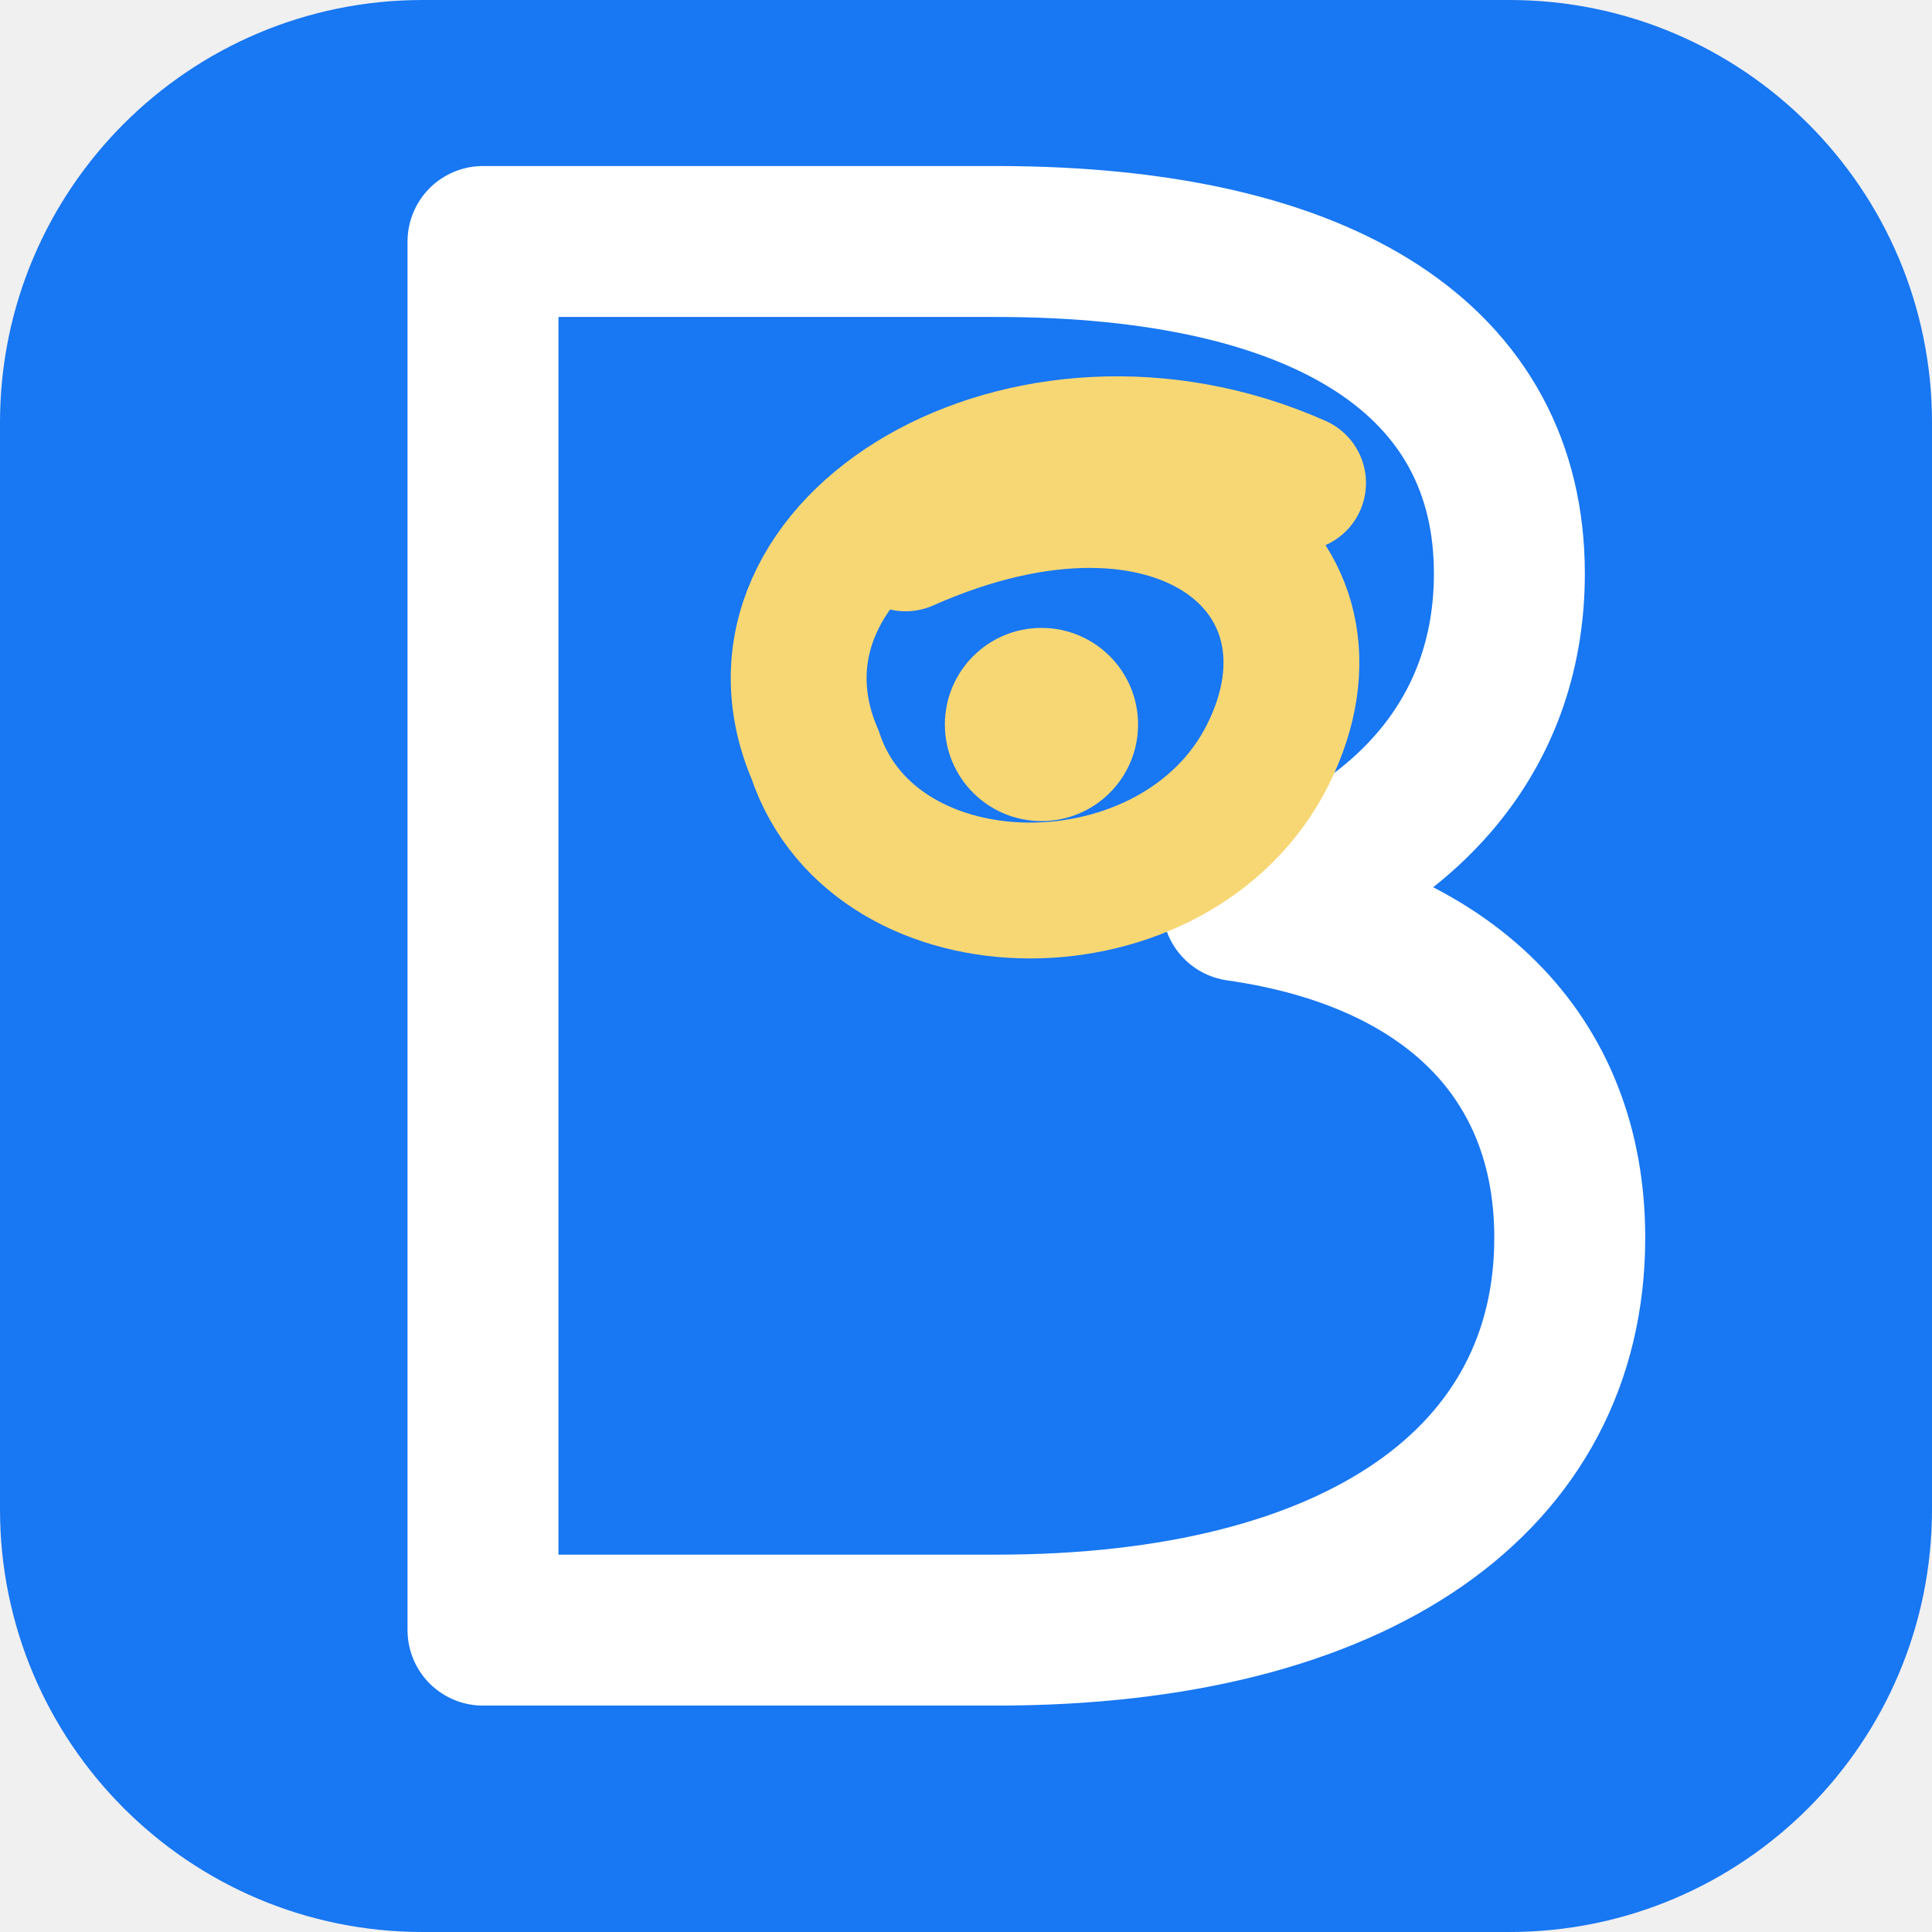
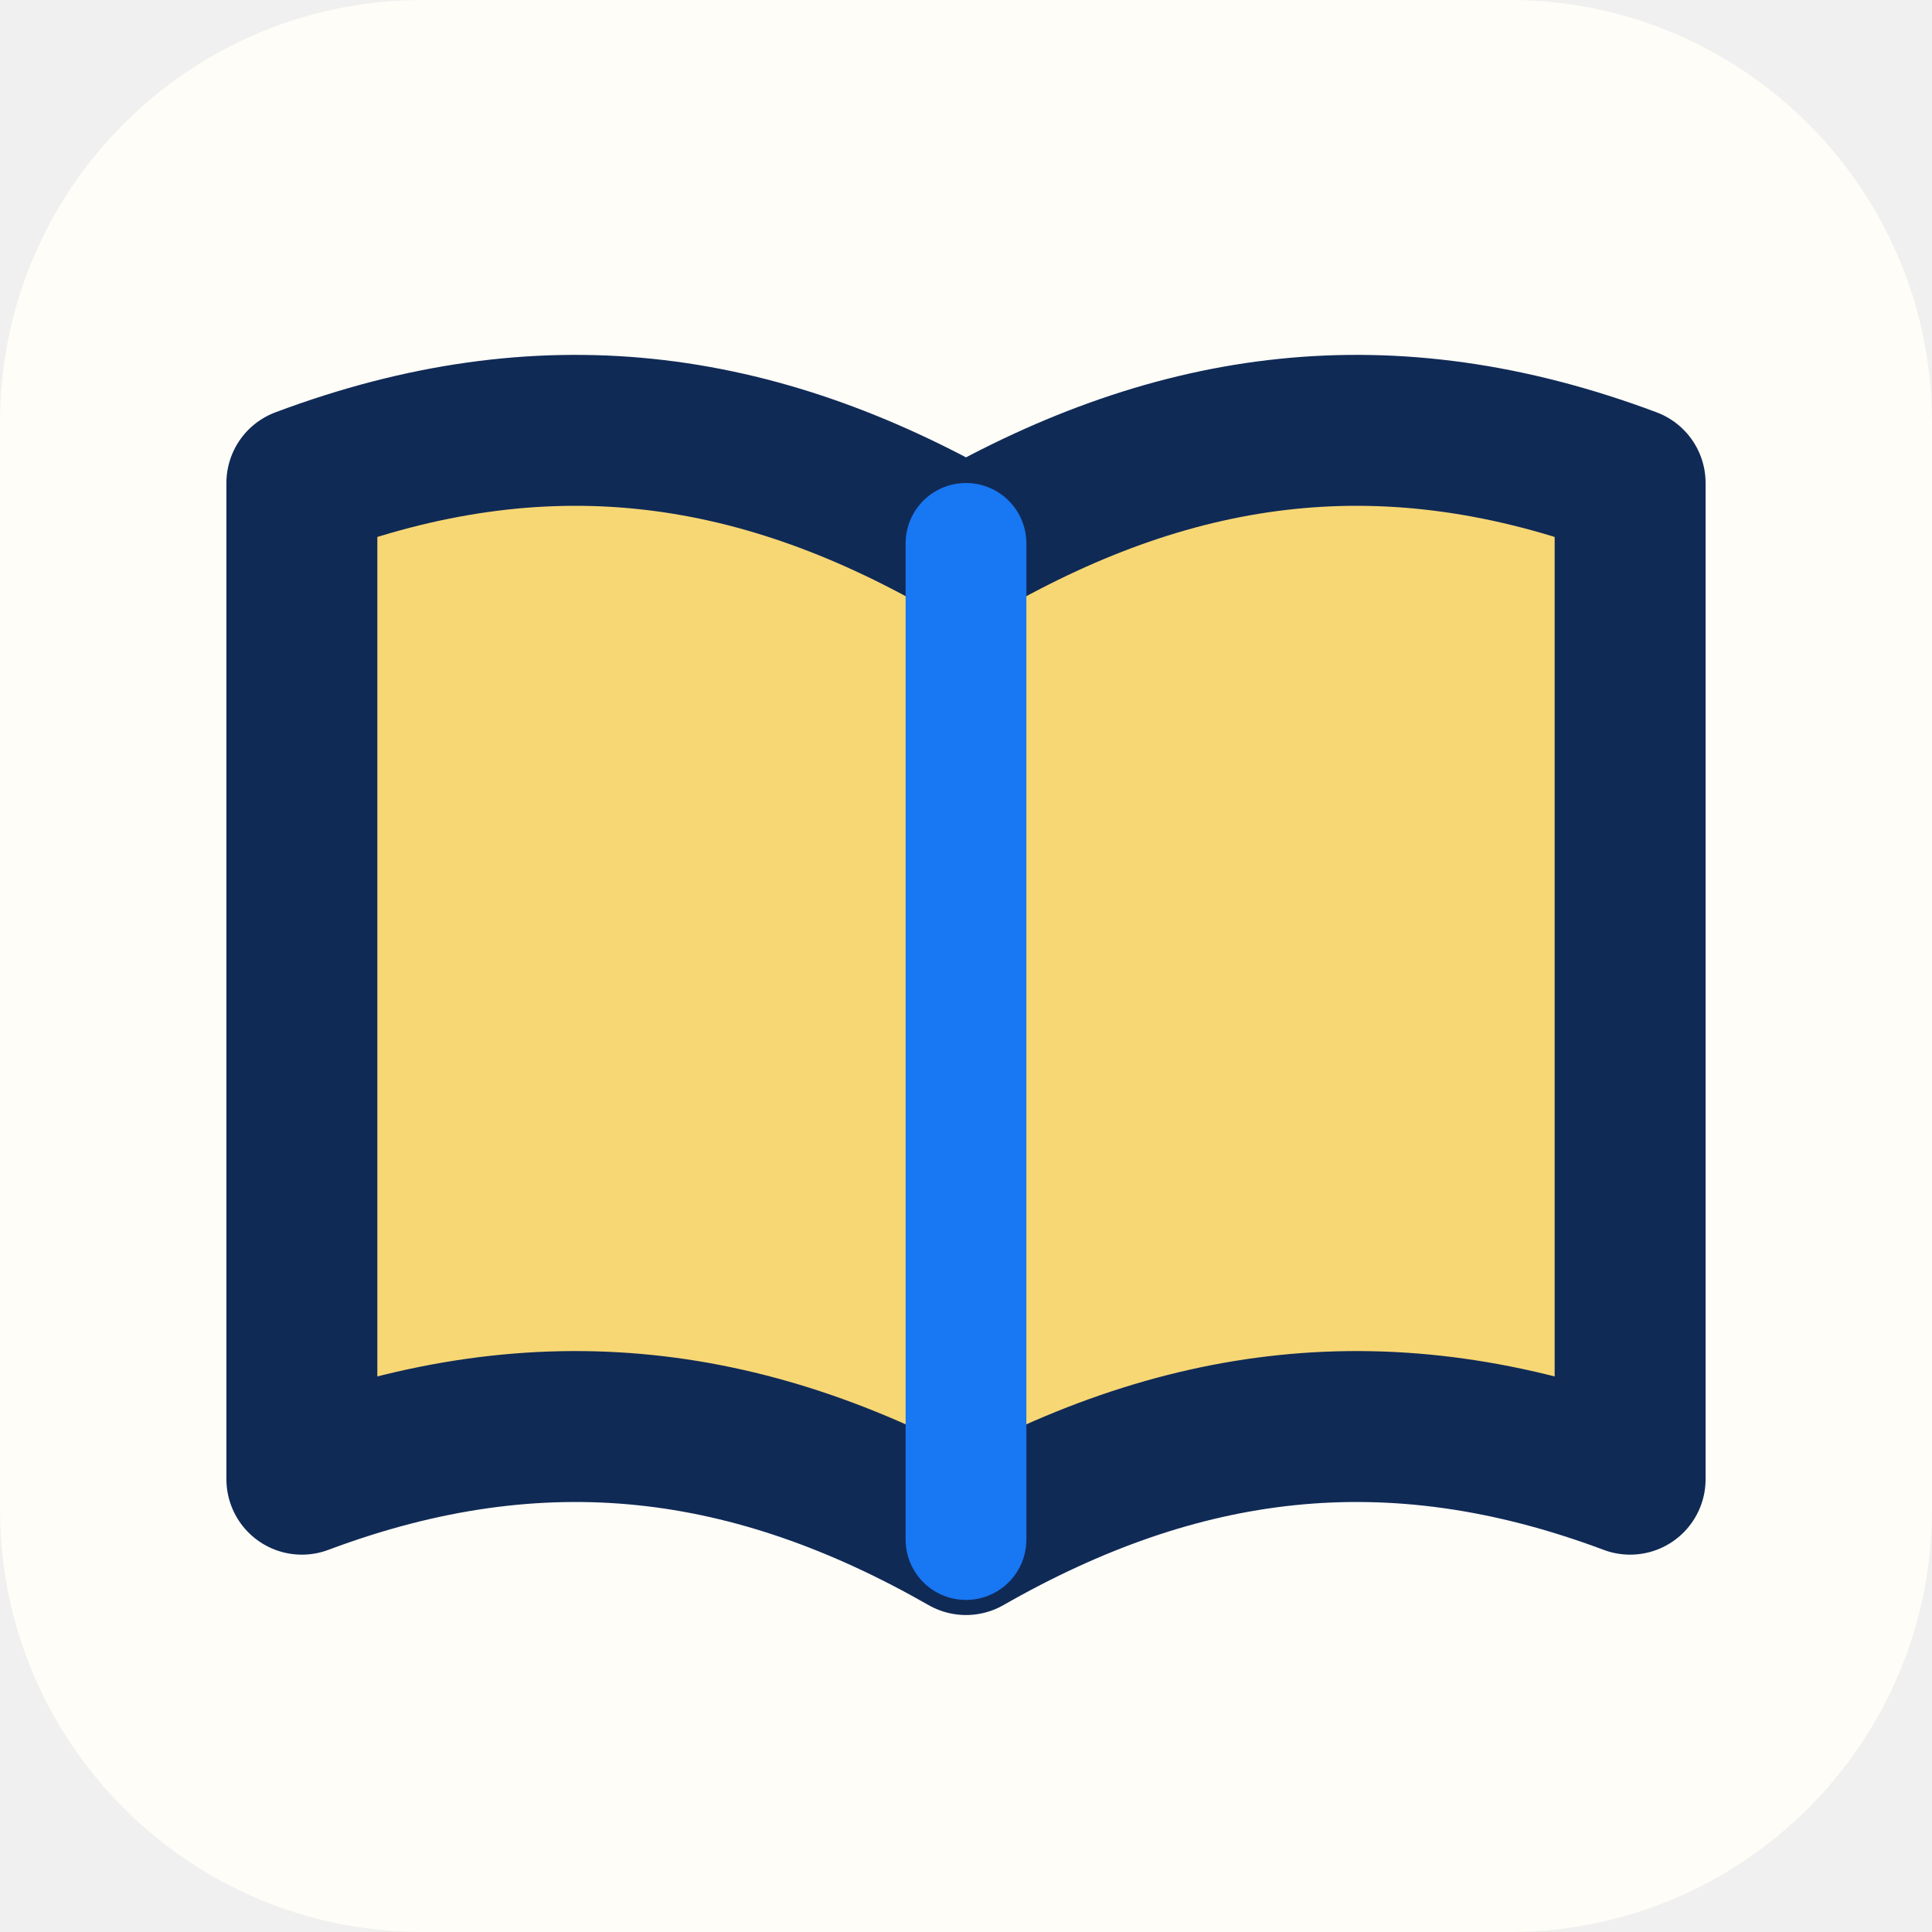
<svg xmlns="http://www.w3.org/2000/svg" viewBox="0 0 64 64">
-   <rect width="64" height="64" rx="14" fill="#1877f2" />
-   <path d="M16 10v44h17c12 0 19-5 19-13 0-6-4-10-11-11 6-2 9-6 9-11 0-7-6-11-17-11H16Z" fill="none" stroke="#fff" stroke-width="5" stroke-linecap="round" stroke-linejoin="round" />
-   <path d="M30 18c9-4 15 1 12 7-3 6-13 6-15 0-3-7 7-13 16-9" fill="none" stroke="#f7d774" stroke-width="4.5" stroke-linecap="round" />
-   <circle cx="34.5" cy="24" r="3.2" fill="#f7d774" />
+   <rect width="64" height="64" rx="14" fill="#fffdf7" />
+   <path d="M10 16c8-3 15-2 22 2v33c-7-4-14-5-22-2V16Z" fill="#f7d774" />
+   <path d="M54 16c-8-3-15-2-22 2v33c7-4 14-5 22-2V16Z" fill="#f7d774" />
+   <path d="M10 16c8-3 15-2 22 2 7-4 14-5 22-2v33c-8-3-15-2-22 2-7-4-14-5-22-2V16Z" fill="none" stroke="#102a56" stroke-width="5" stroke-linecap="round" stroke-linejoin="round" />
+   <path d="M32 18v33" fill="none" stroke="#1877f2" stroke-width="4" stroke-linecap="round" />
</svg>
